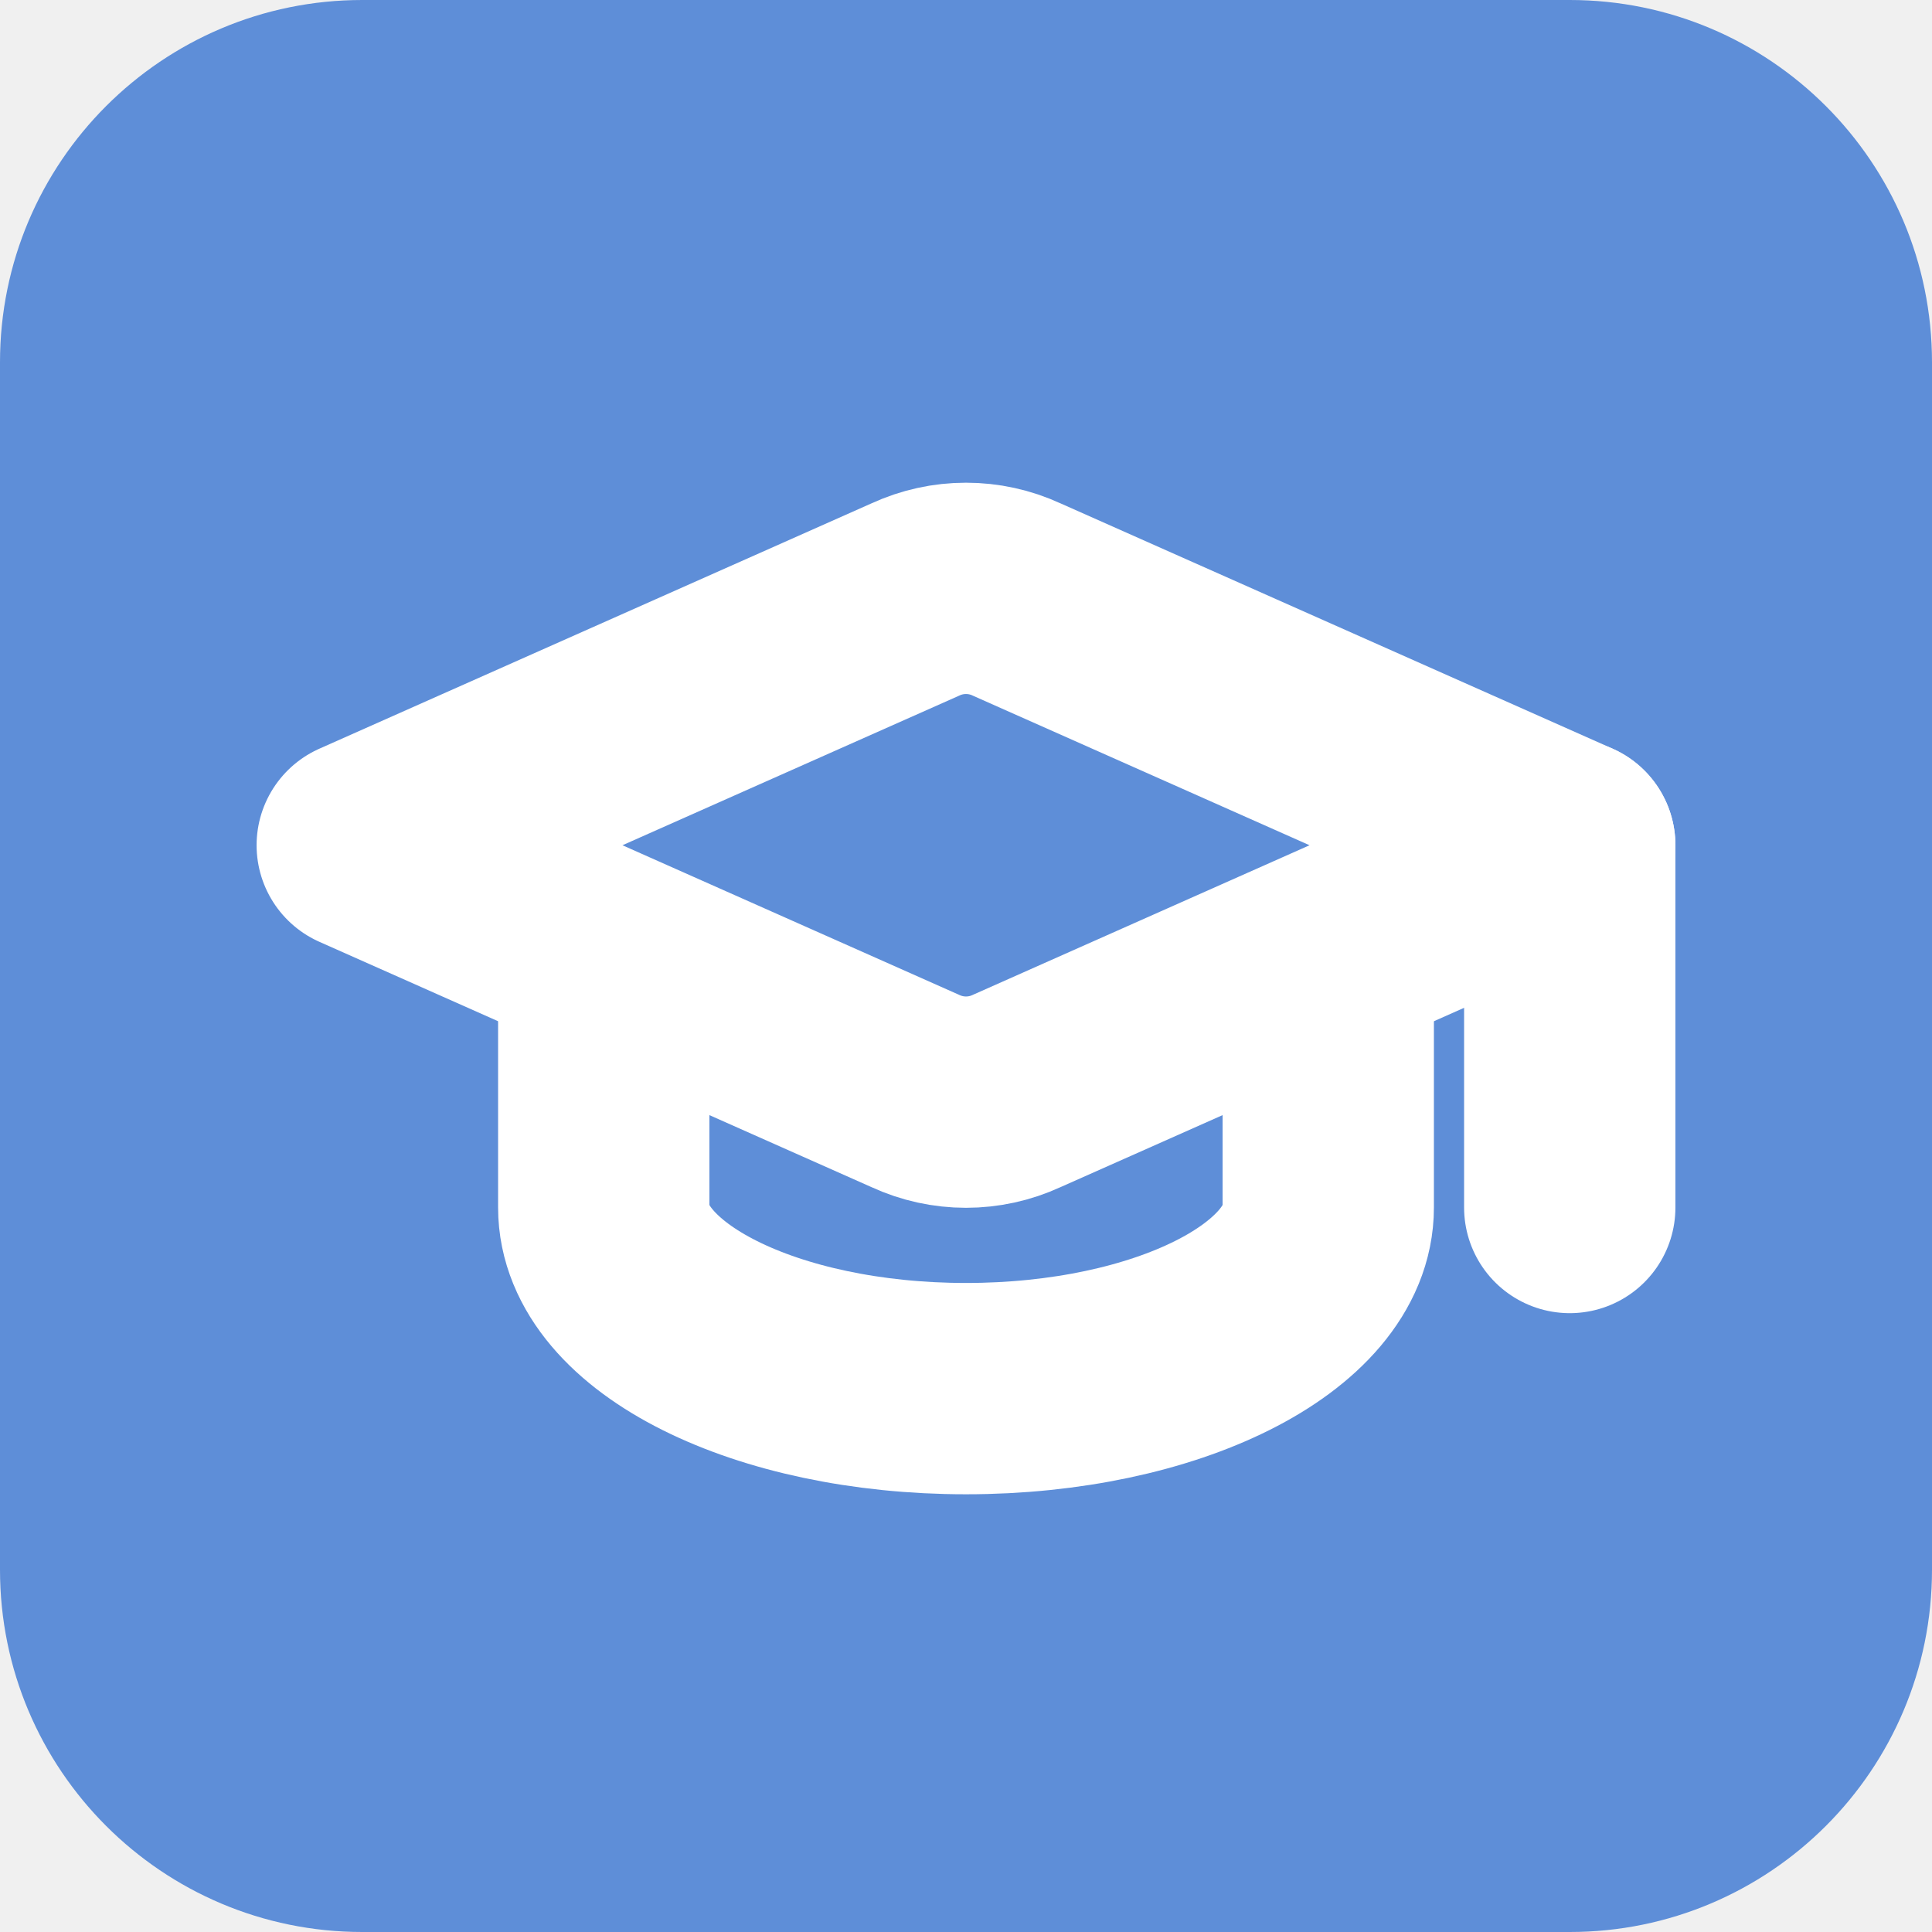
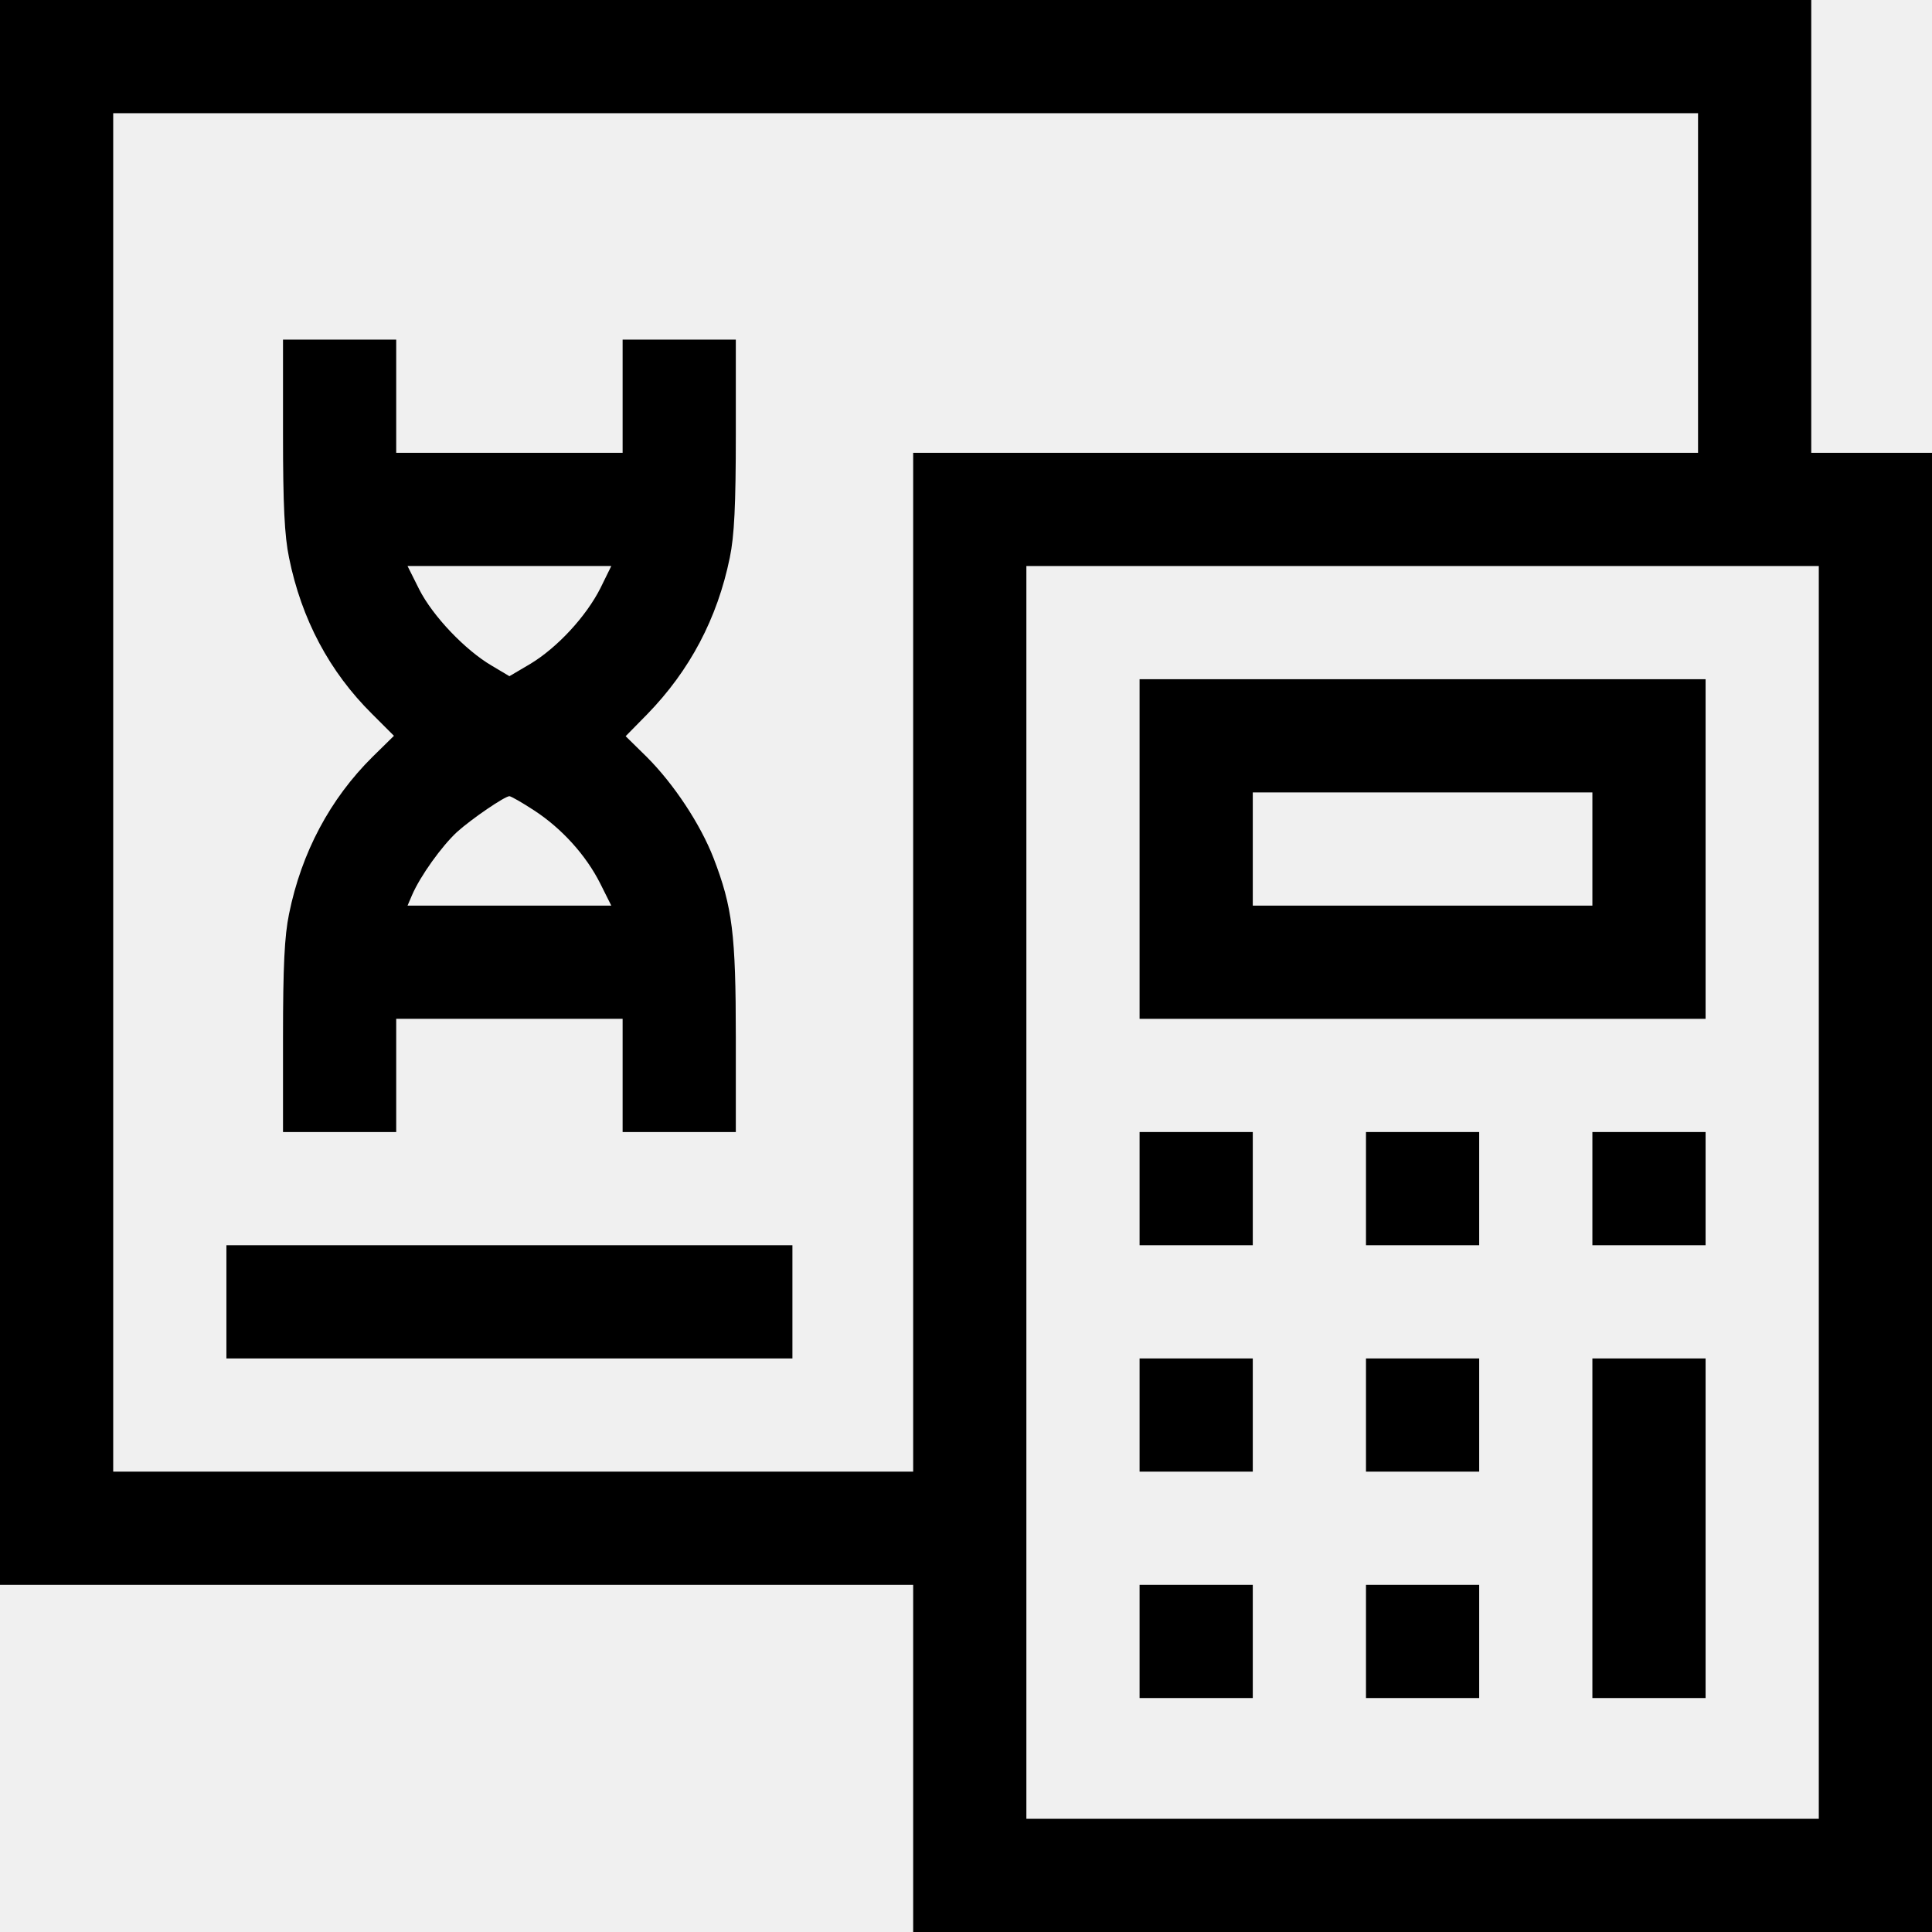
- <svg xmlns="http://www.w3.org/2000/svg" viewBox="0 0 64 64" role="img" aria-label="Graduation cap favicon">
-   <rect width="64" height="64" rx="12" fill="#5e8ed8" />
-   <g fill="none" stroke="#ffffff" stroke-width="3.5" stroke-linecap="round" stroke-linejoin="round" transform="translate(8 8) scale(2)">
-     <path d="M22 10 12.84 5.93a2 2 0 0 0-1.68 0L2 10l9.16 4.07a2 2 0 0 0 1.68 0L22 10Z" />
-     <path d="M6 12.5V16a6 3 0 0 0 12 0v-3.5" />
-     <path d="M22 10v6" />
+ <svg xmlns="http://www.w3.org/2000/svg" version="1.0" width="512pt" height="512pt" viewBox="0 0 512 512" preserveAspectRatio="xMidYMid meet">
+   <g transform="translate(0,512) scale(0.1,-0.1)" fill="#000000" stroke="none">
+     <path d="M0 3020 l0 -2100 1210 0 1210 0 0 -460 0 -460 1350 0 1350 0 0 1960 0 1960 -160 0 -160 0 0 600 0 600 -2400 0 -2400 0 0 -2100z m4500 1350 l0 -450 -1040 0 -1040 0 0 -1350 0 -1350 -1060 0 -1060 0 0 1800 0 1800 2100 0 2100 0 0 -450z m320 -2410 l0 -1660 -1050 0 -1050 0 0 1660 0 1660 1050 0 1050 0 0 -1660z" />
+     <path d="M750 3970 c0 -190 4 -270 16 -328 33 -163 107 -302 220 -414 l58 -58 -57 -56 c-112 -111 -188 -253 -221 -416 -12 -58 -16 -138 -16 -328 l0 -250 150 0 150 0 0 150 0 150 300 0 300 0 0 -150 0 -150 150 0 150 0 0 250 c0 275 -9 346 -59 476 -35 90 -105 196 -177 268 l-56 55 57 58 c113 116 186 254 219 415 12 58 16 138 16 328 l0 250 -150 0 -150 0 0 -150 0 -150 -300 0 -300 0 0 150 0 150 -150 0 -150 0 0 -250z m841 -409 c-38 -75 -114 -157 -185 -200 l-56 -33 -47 28 c-70 41 -156 131 -192 202 l-31 62 270 0 270 0 -29 -59z m-175 -589 c72 -47 137 -118 175 -194 l29 -58 -270 0 -270 0 12 28 c22 51 79 130 119 167 40 36 127 95 139 95 4 0 34 -17 66 -38z" />
+     <path d="M600 1670 l0 -150 750 0 750 0 0 150 0 150 -750 0 -750 0 0 -150z" />
+     <path d="M3020 2870 l0 -450 750 0 750 0 0 450 0 450 -750 0 -750 0 0 -450z m1200 0 l0 -150 -450 0 -450 0 0 150 0 150 450 0 450 0 0 -150z" />
+     <path d="M3020 1970 l0 -150 150 0 150 0 0 150 0 150 -150 0 -150 0 0 -150z" />
+     <path d="M3620 1970 l0 -150 150 0 150 0 0 150 0 150 -150 0 -150 0 0 -150z" />
+     <path d="M4220 1970 l0 -150 150 0 150 0 0 150 0 150 -150 0 -150 0 0 -150z" />
+     <path d="M3020 1370 l0 -150 150 0 150 0 0 150 0 150 -150 0 -150 0 0 -150z" />
+     <path d="M3620 1370 l0 -150 150 0 150 0 0 150 0 150 -150 0 -150 0 0 -150z" />
+     <path d="M4220 1070 l0 -450 150 0 150 0 0 450 0 450 -150 0 -150 0 0 -450z" />
+     <path d="M3020 770 l0 -150 150 0 150 0 0 150 0 150 -150 0 -150 0 0 -150z" />
+     <path d="M3620 770 l0 -150 150 0 150 0 0 150 0 150 -150 0 -150 0 0 -150z" />
  </g>
</svg>
